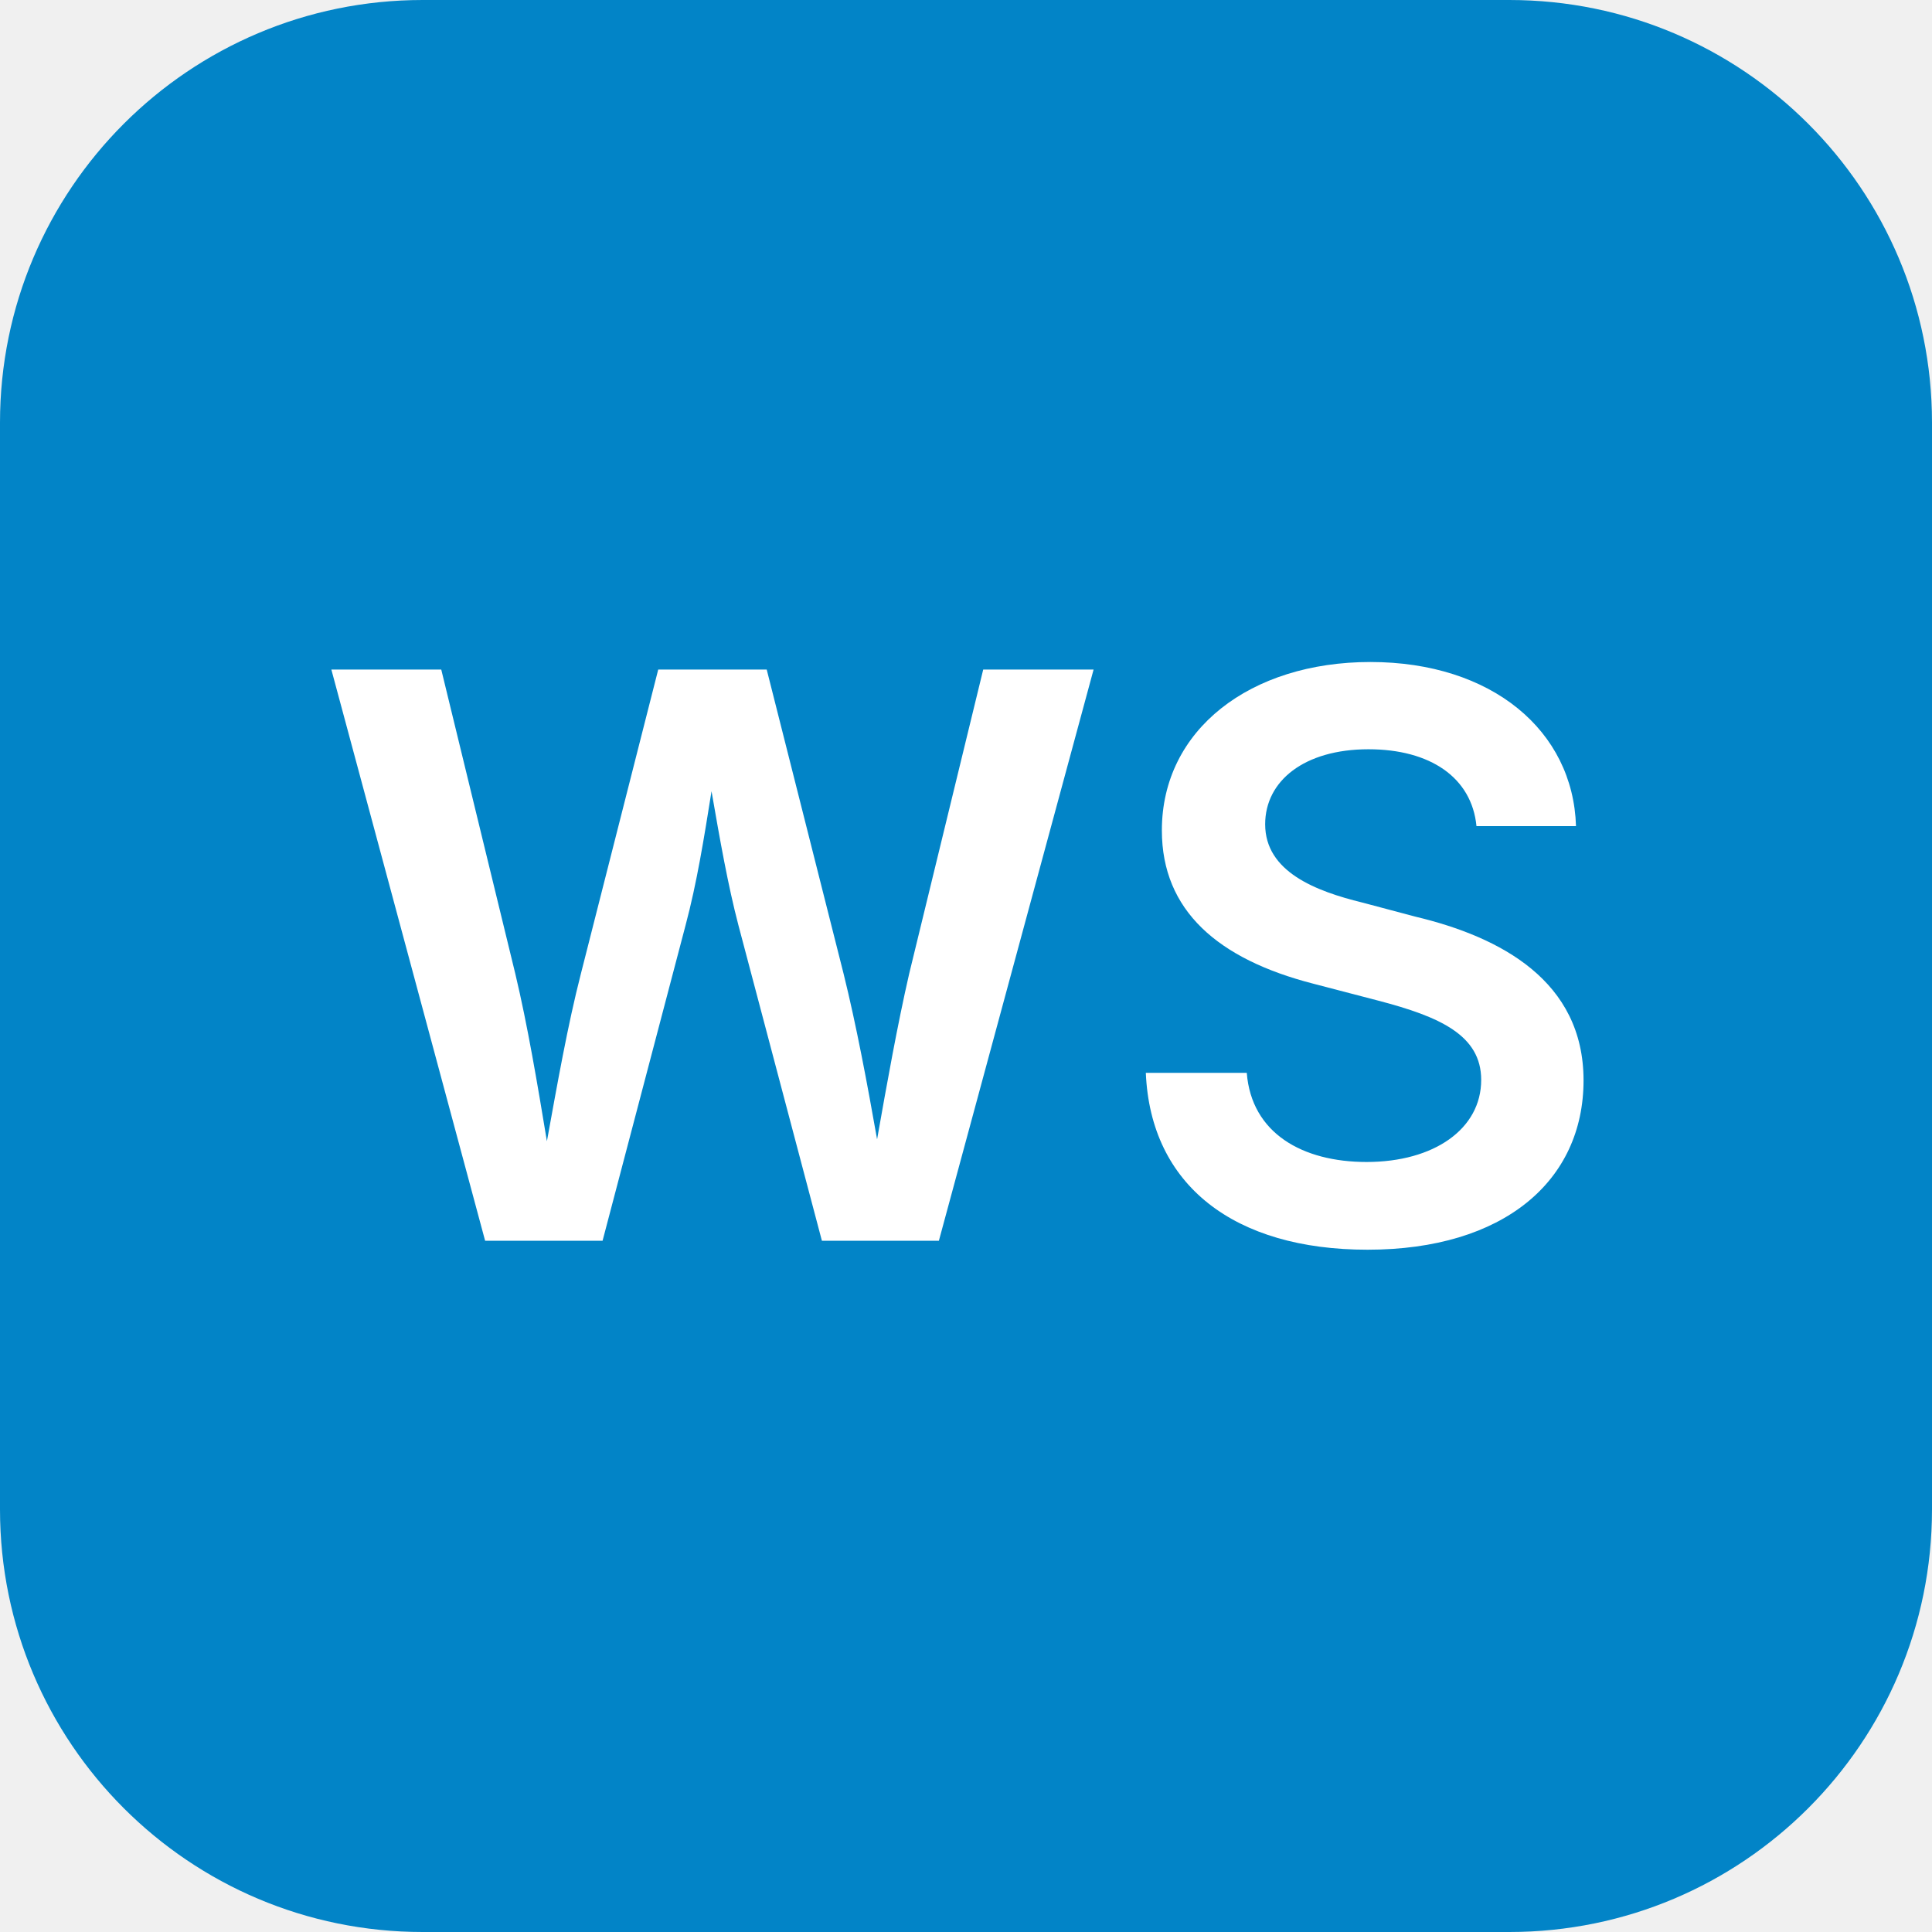
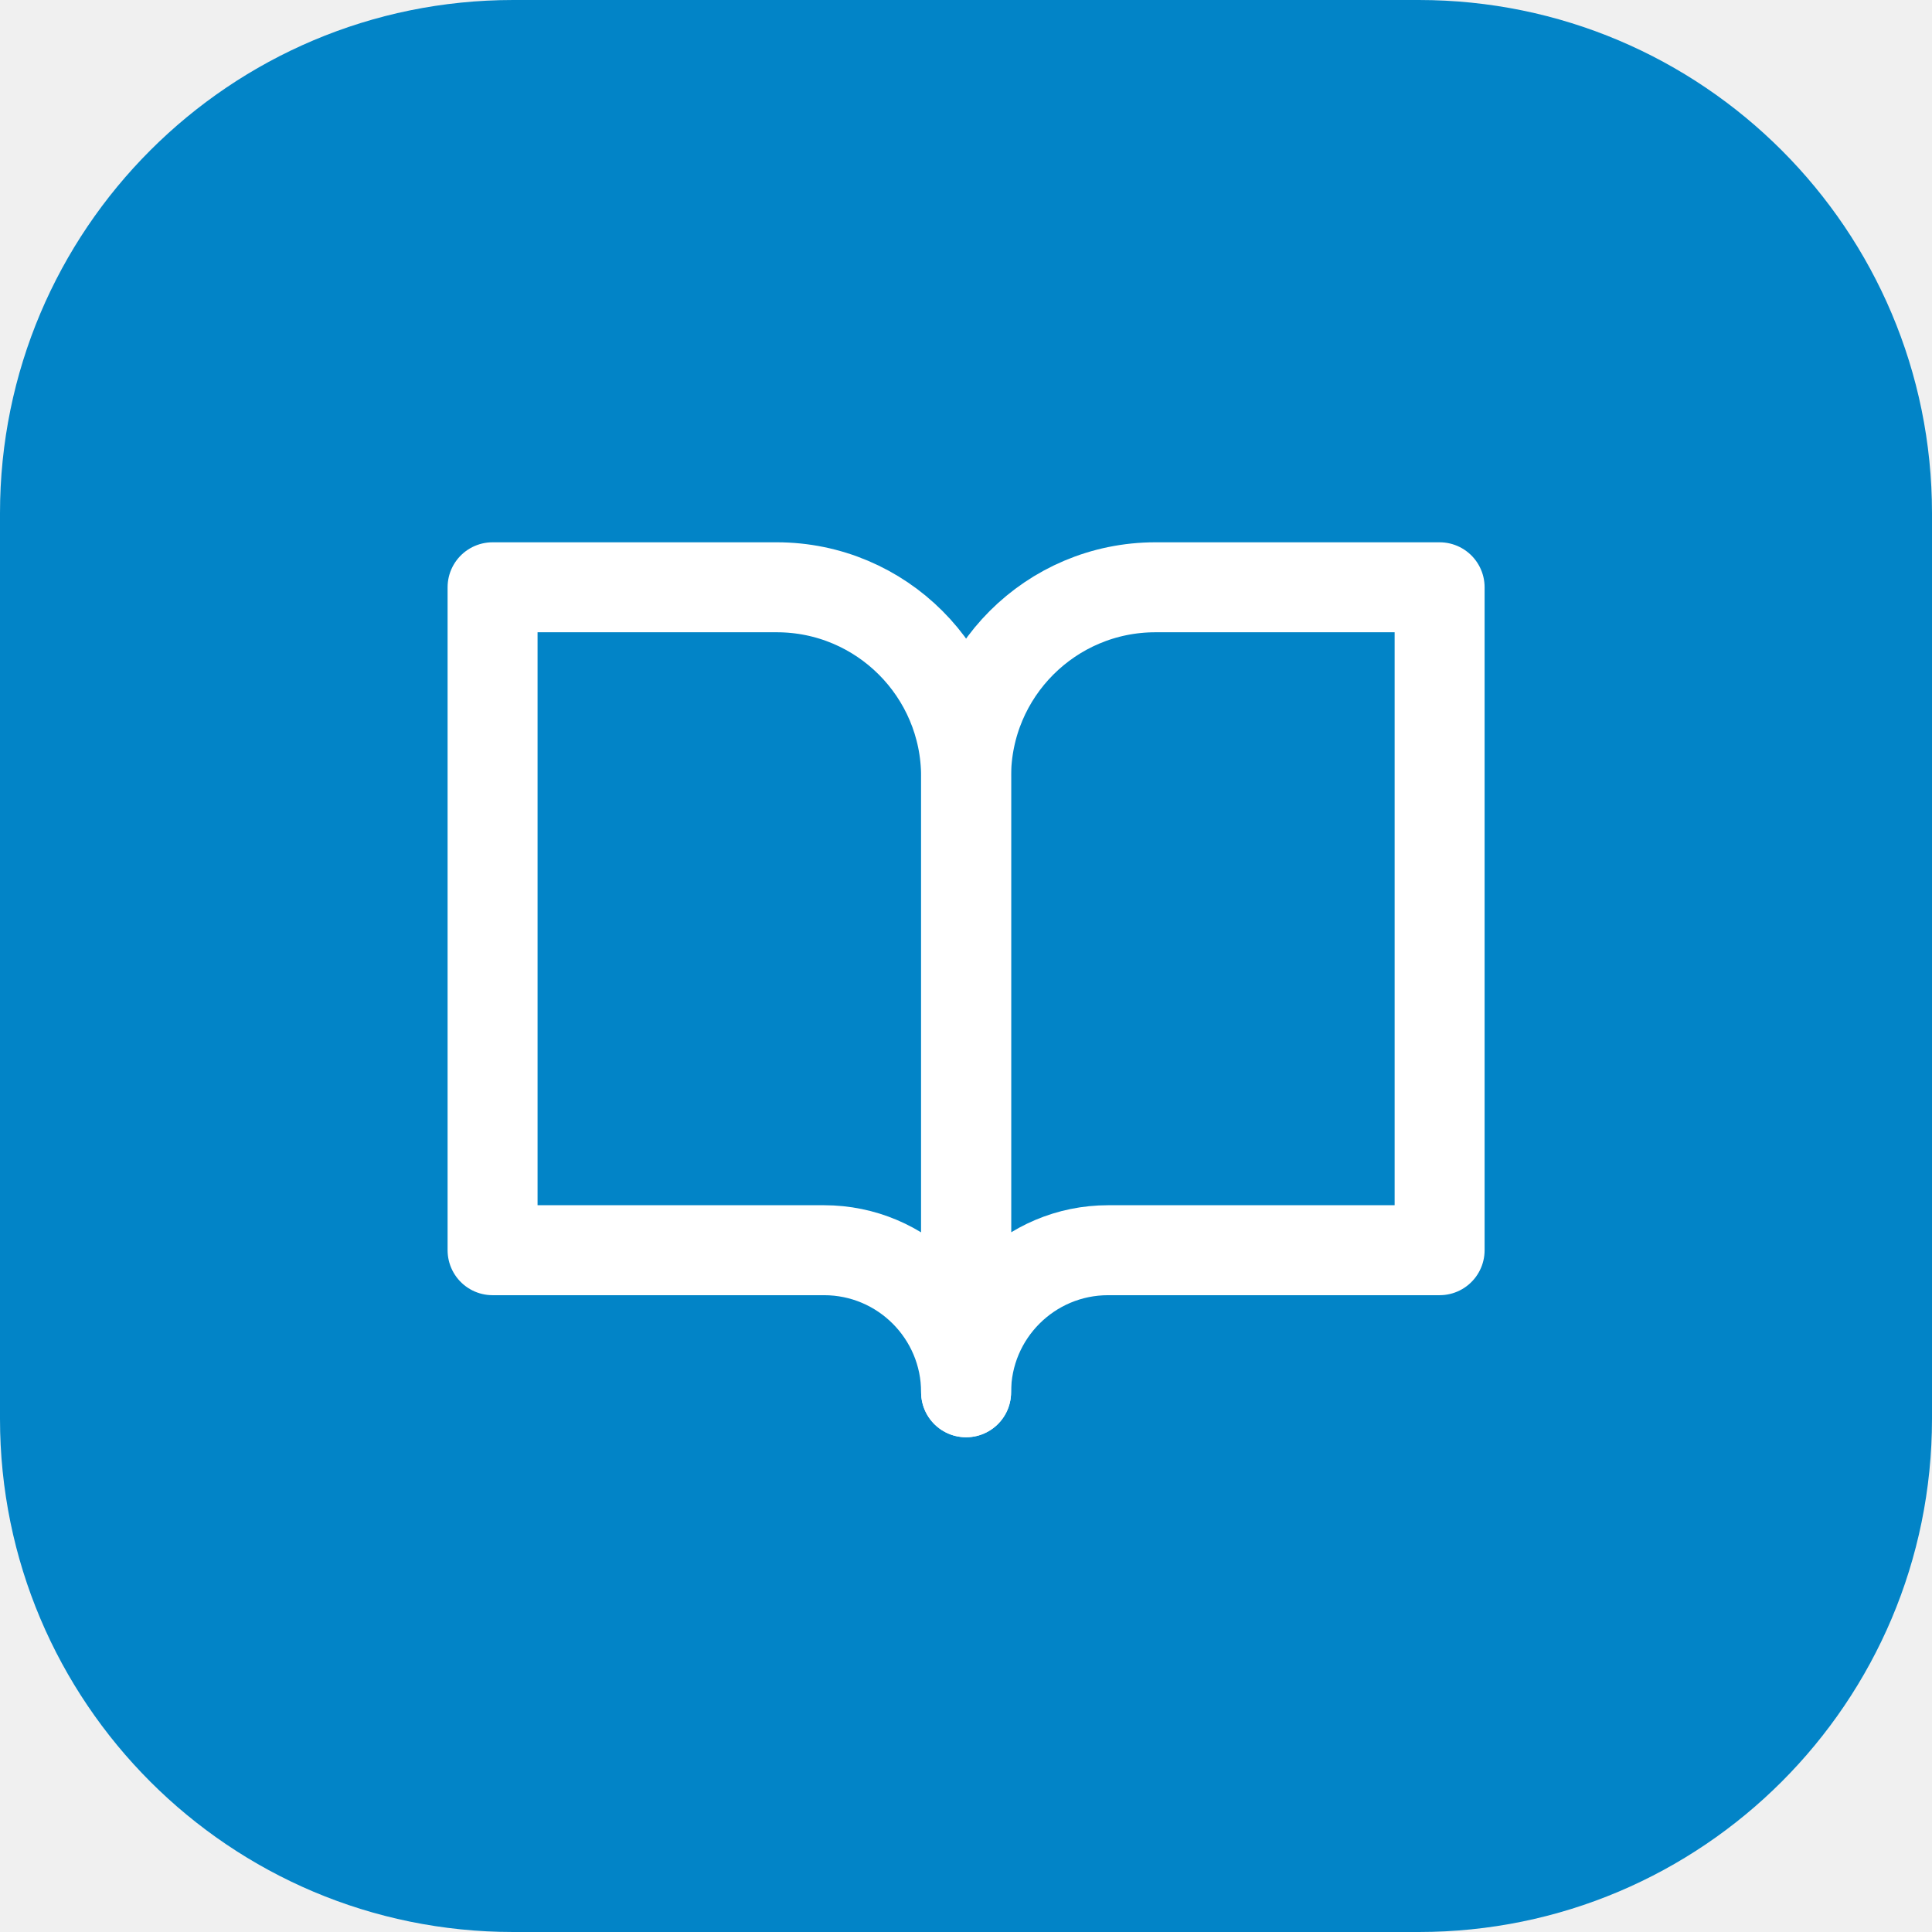
<svg xmlns="http://www.w3.org/2000/svg" viewBox="0 0 64 64">
-   <rect width="64" height="64" rx="14" fill="#0284c7" />
-   <text x="32" y="32" dy="0.35em" text-anchor="middle" font-family="ui-sans-serif, system-ui, -apple-system, sans-serif" font-size="26" font-weight="600" fill="#ffffff">WS</text>
+   <rect width="64" height="64" rx="17" fill="#0284c7" />
+   <g transform="translate(13.18 13.18) scale(1.5686)" fill="none" stroke="#ffffff" stroke-width="1.9" stroke-linecap="round" stroke-linejoin="round">
+     <path d="M2 4h6a4 4 0 0 1 4 4v13a3 3 0 0 0-3-3H2z" />
+     <path d="M22 4h-6a4 4 0 0 0-4 4v13a3 3 0 0 1 3-3h7z" />
+   </g>
</svg>
